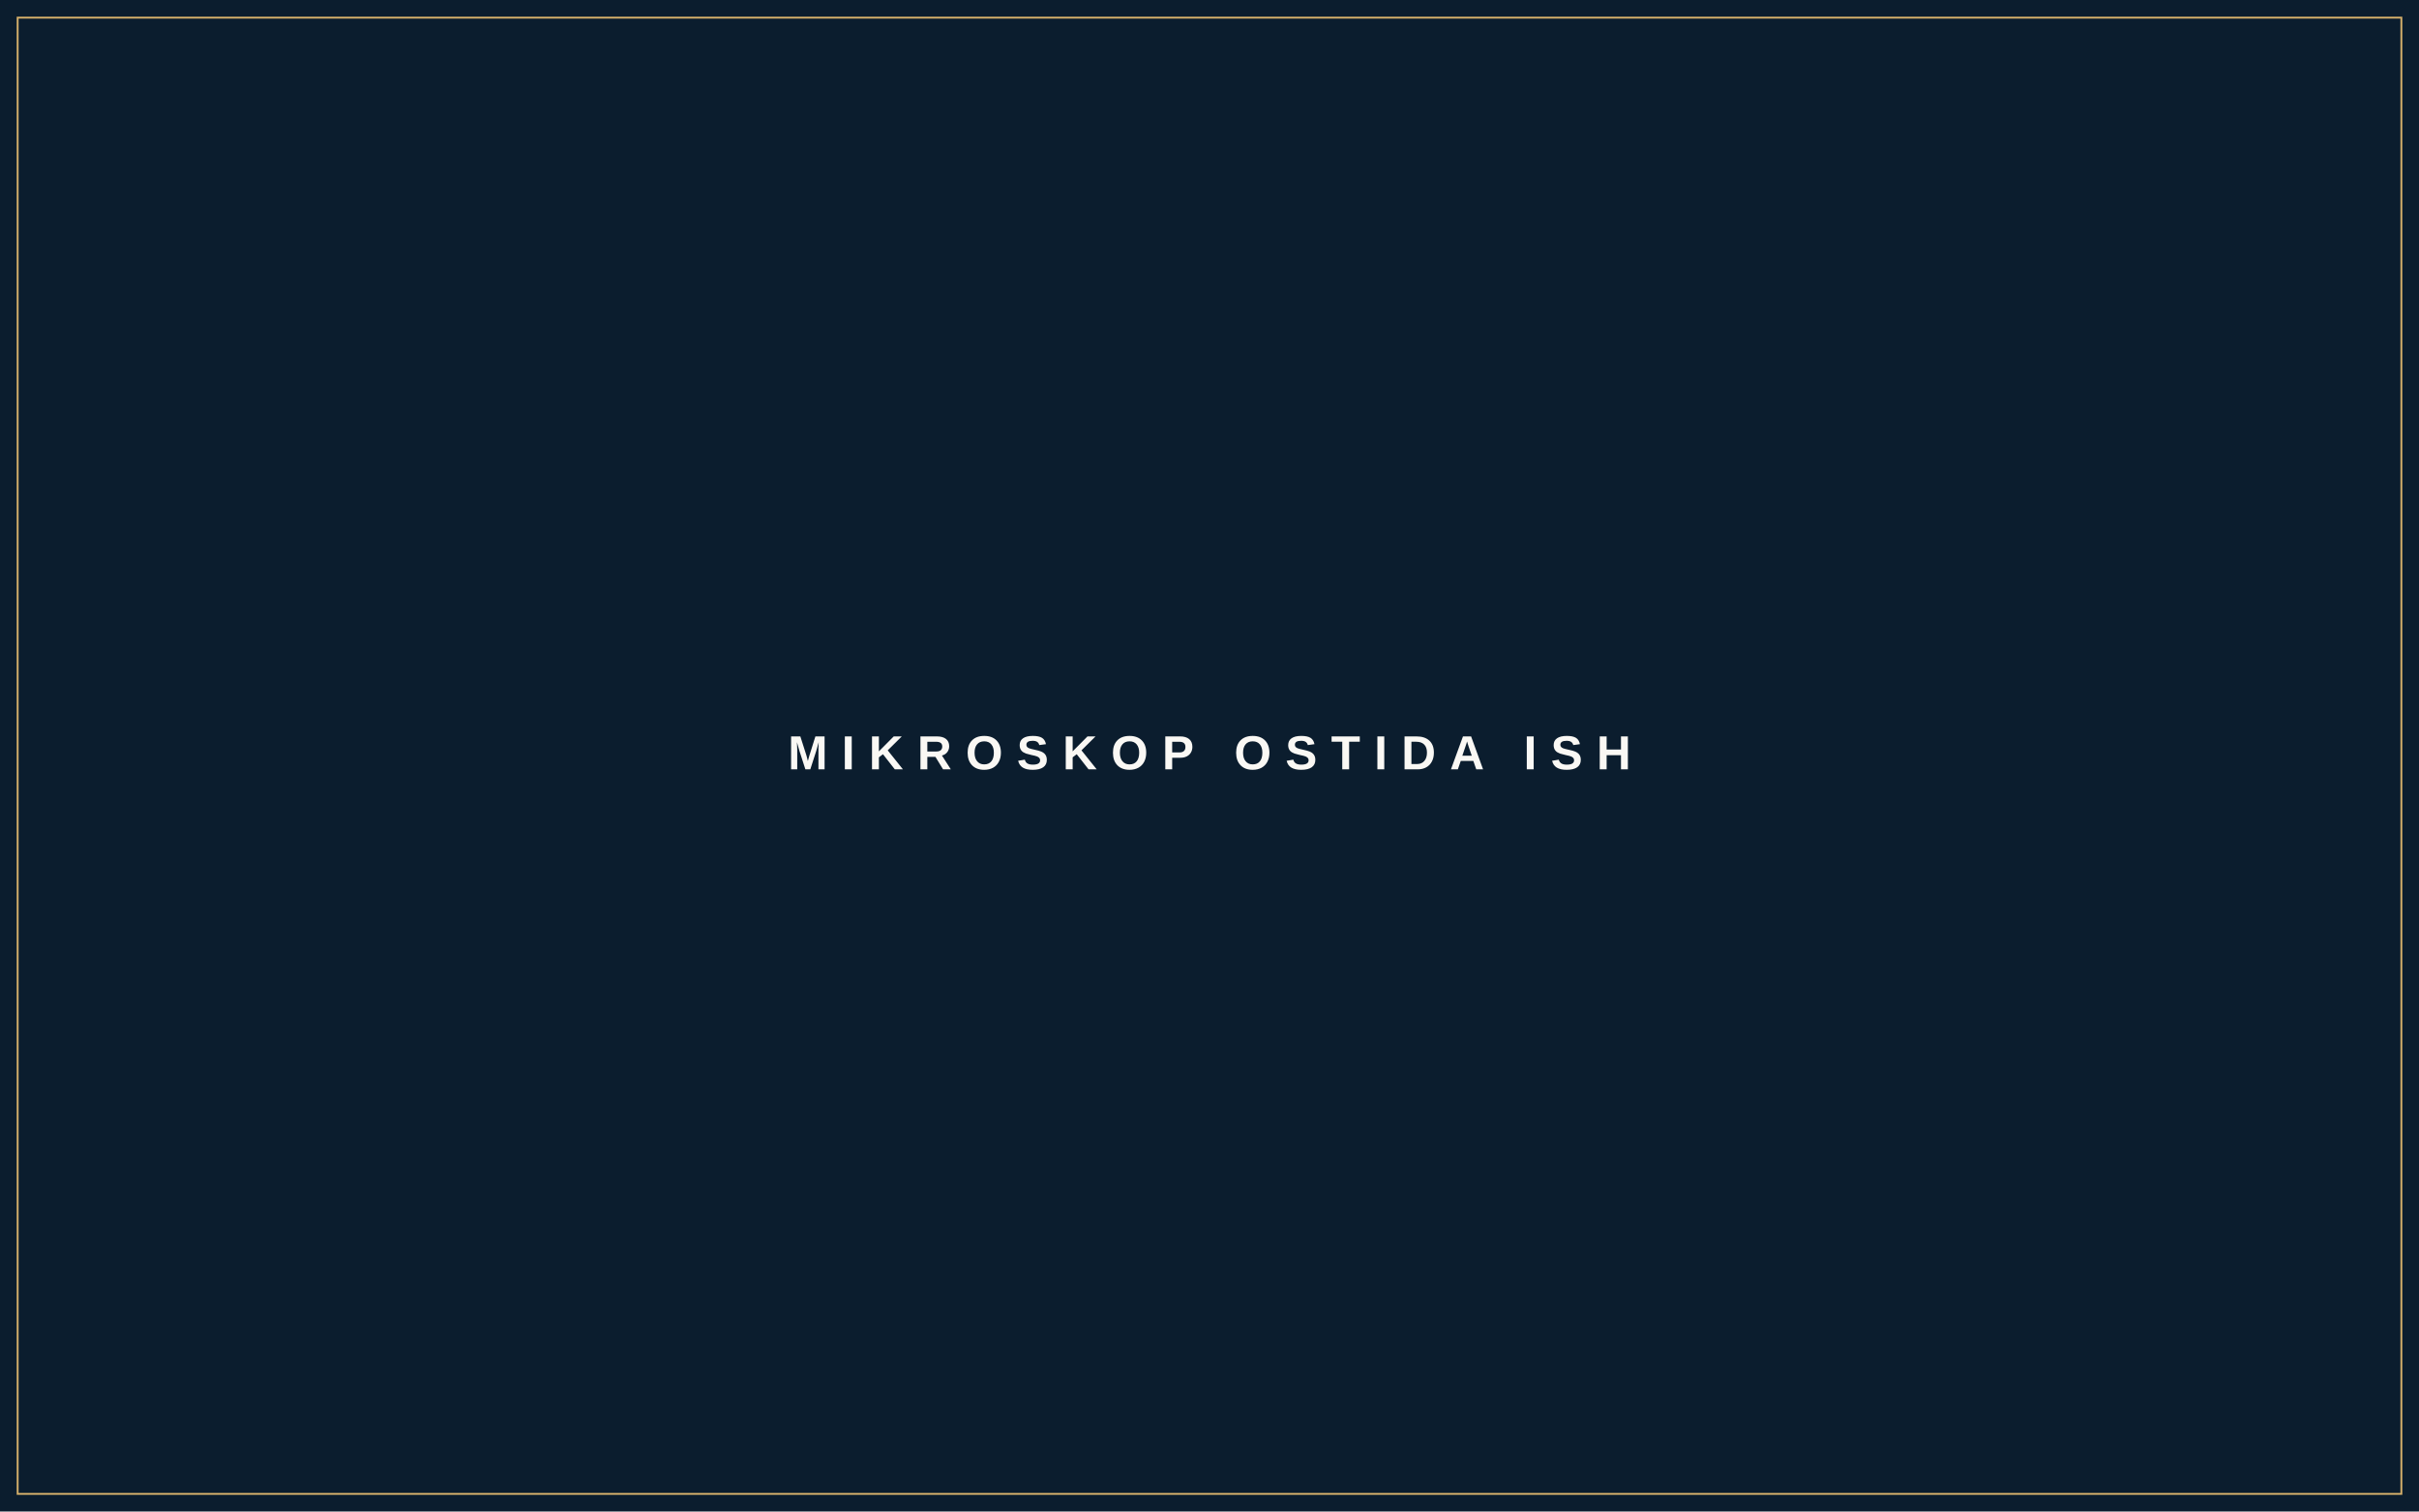
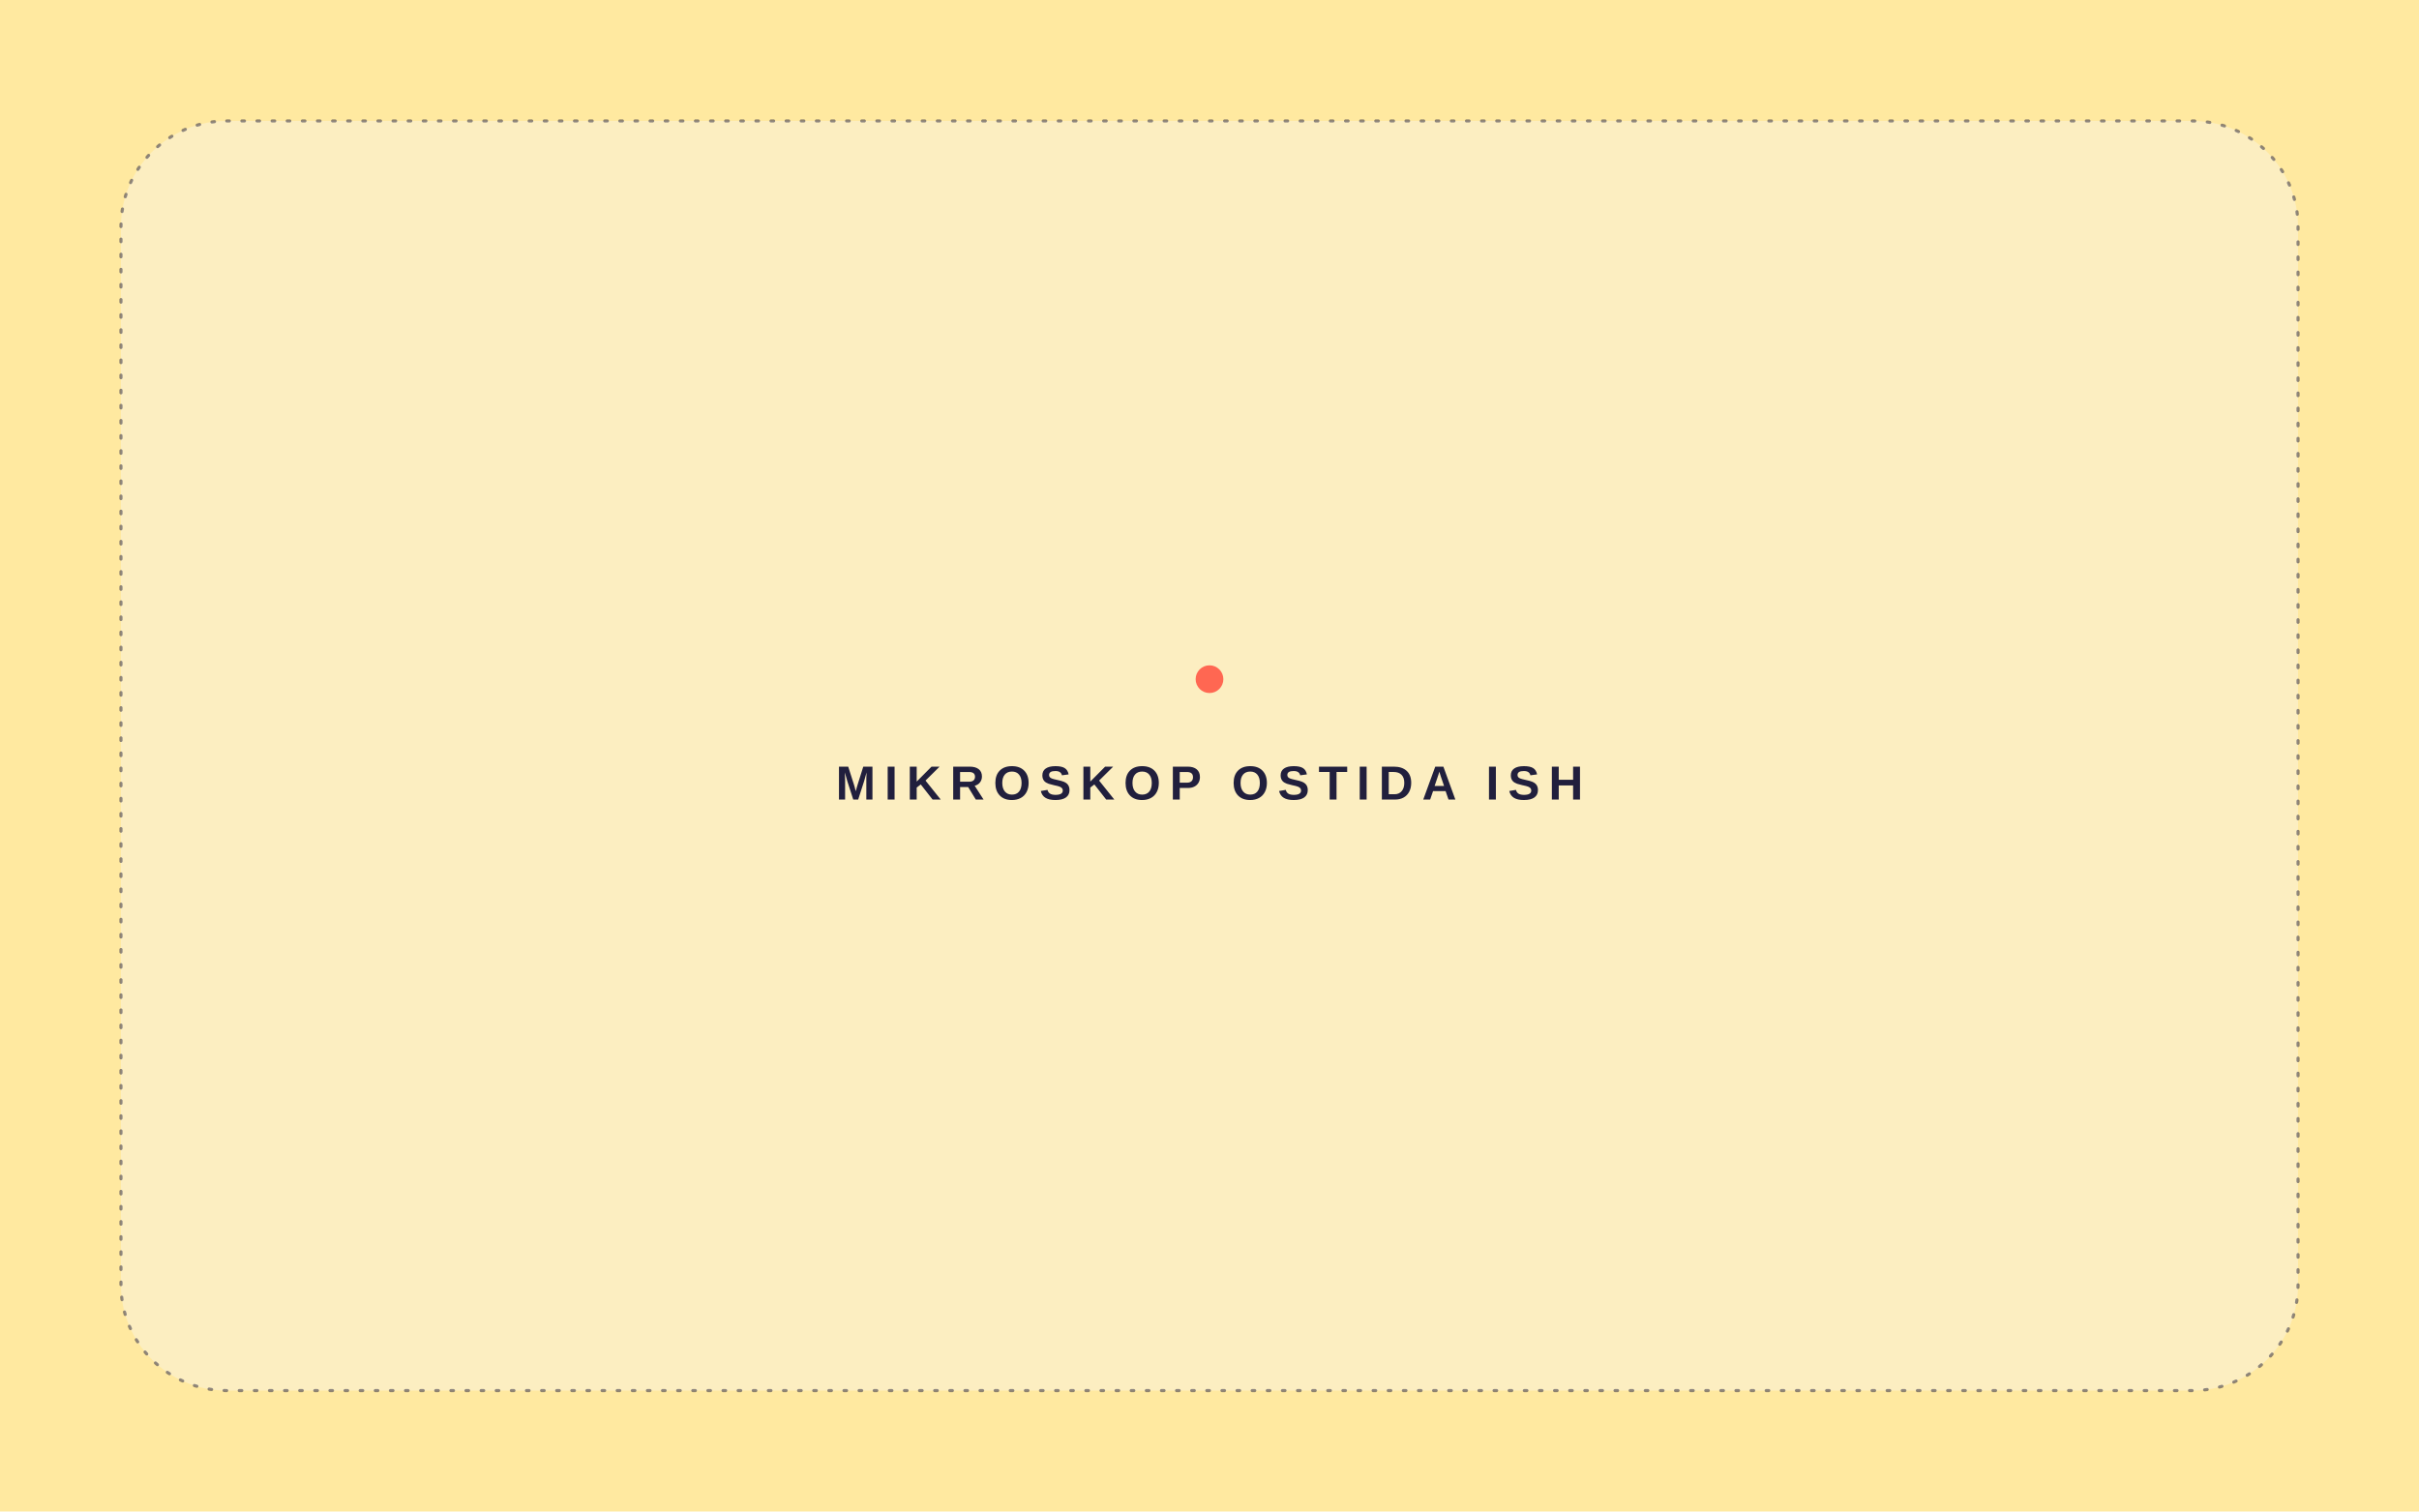
<svg xmlns="http://www.w3.org/2000/svg" width="1920" height="1200" viewBox="0 0 1920 1200">
-   <rect width="1920" height="1200" fill="#0B1D2E" />
-   <rect x="14" y="14" width="1892" height="1172" fill="none" stroke="#D4AF6A" stroke-width="1.5" />
-   <text x="50%" y="50%" text-anchor="middle" dominant-baseline="middle" fill="#FAF8F4" font-family="Arial, Helvetica, sans-serif" font-size="38" font-weight="700" letter-spacing="11">MIKROSKOP OSTIDA ISH</text>
+   <rect width="1920" height="1200" fill="#FFE9A0" />
+   <rect x="96" y="96" width="1728" height="1008" rx="84" fill="#F6F7FE" opacity="0.35" />
+   <rect x="96" y="96" width="1728" height="1008" rx="84" fill="none" stroke="#211F3D" stroke-opacity="0.5" stroke-width="2.5" stroke-dasharray="2 10" stroke-linecap="round" />
+   <circle cx="960" cy="539.2" r="11" fill="#FF6752" />
+   <text x="50%" y="52%" text-anchor="middle" dominant-baseline="middle" fill="#211F3D" font-family="Arial, Helvetica, sans-serif" font-size="38" font-weight="700" letter-spacing="7">MIKROSKOP OSTIDA ISH</text>
</svg>
